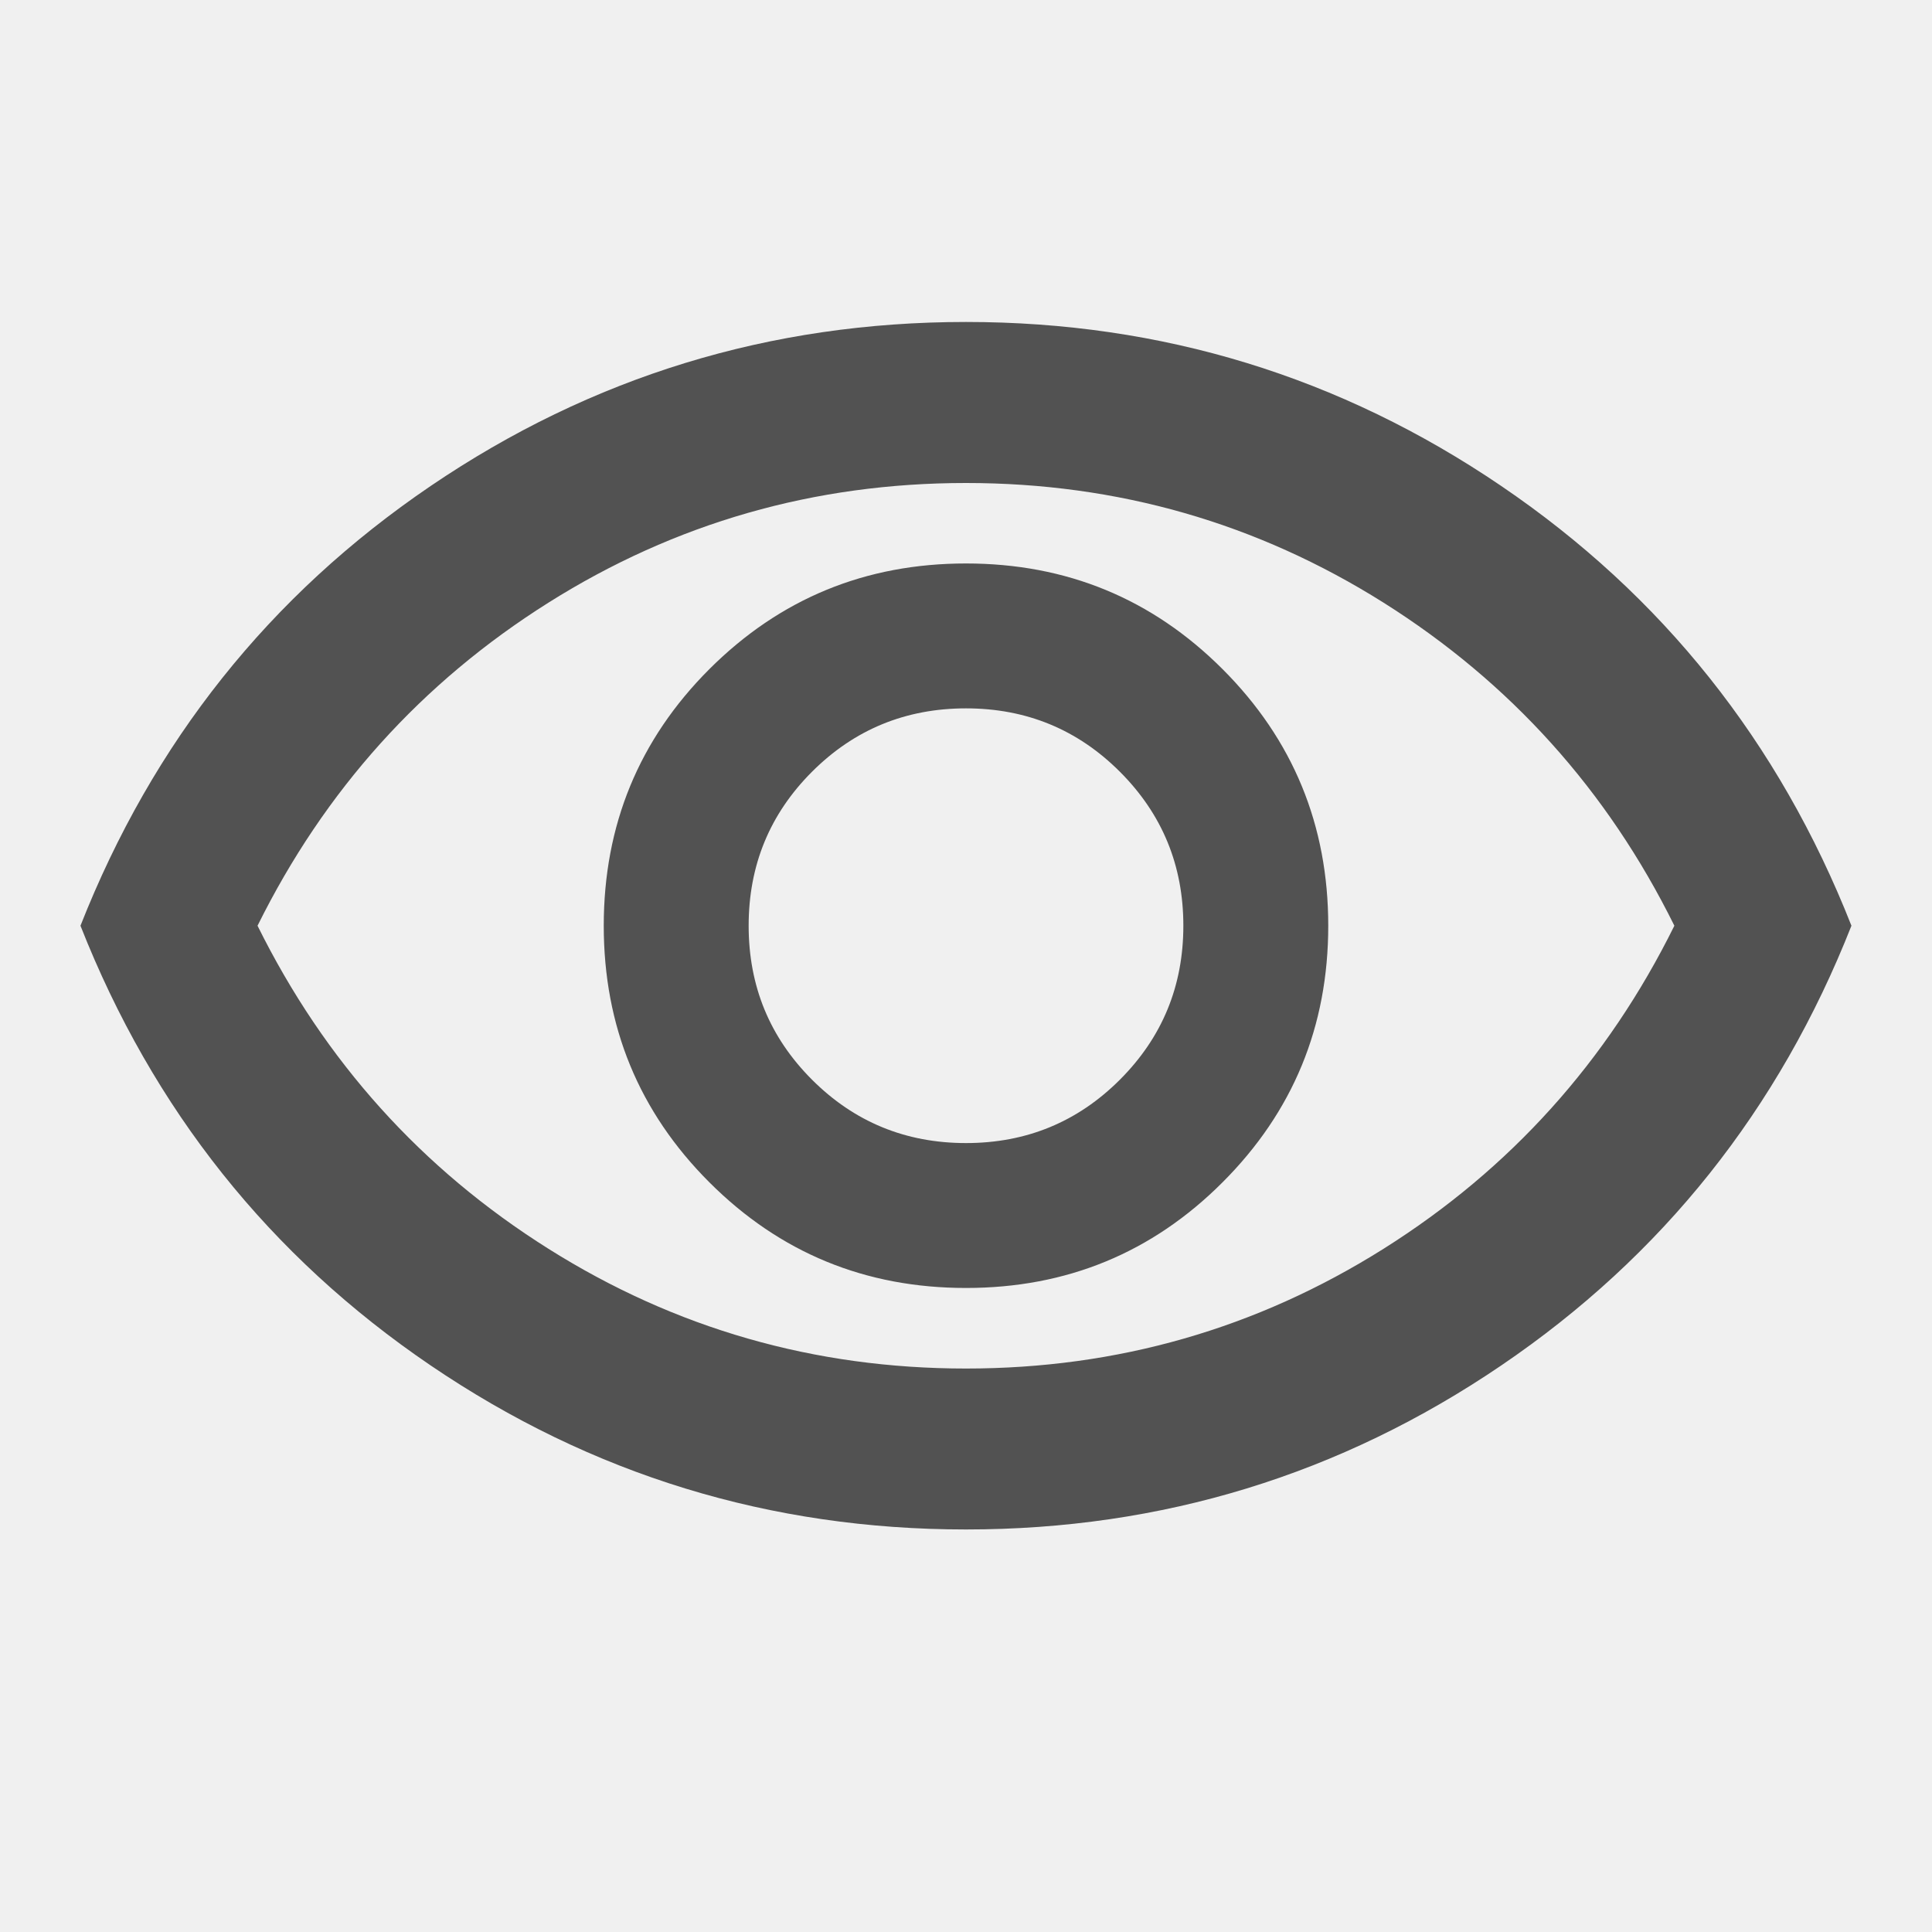
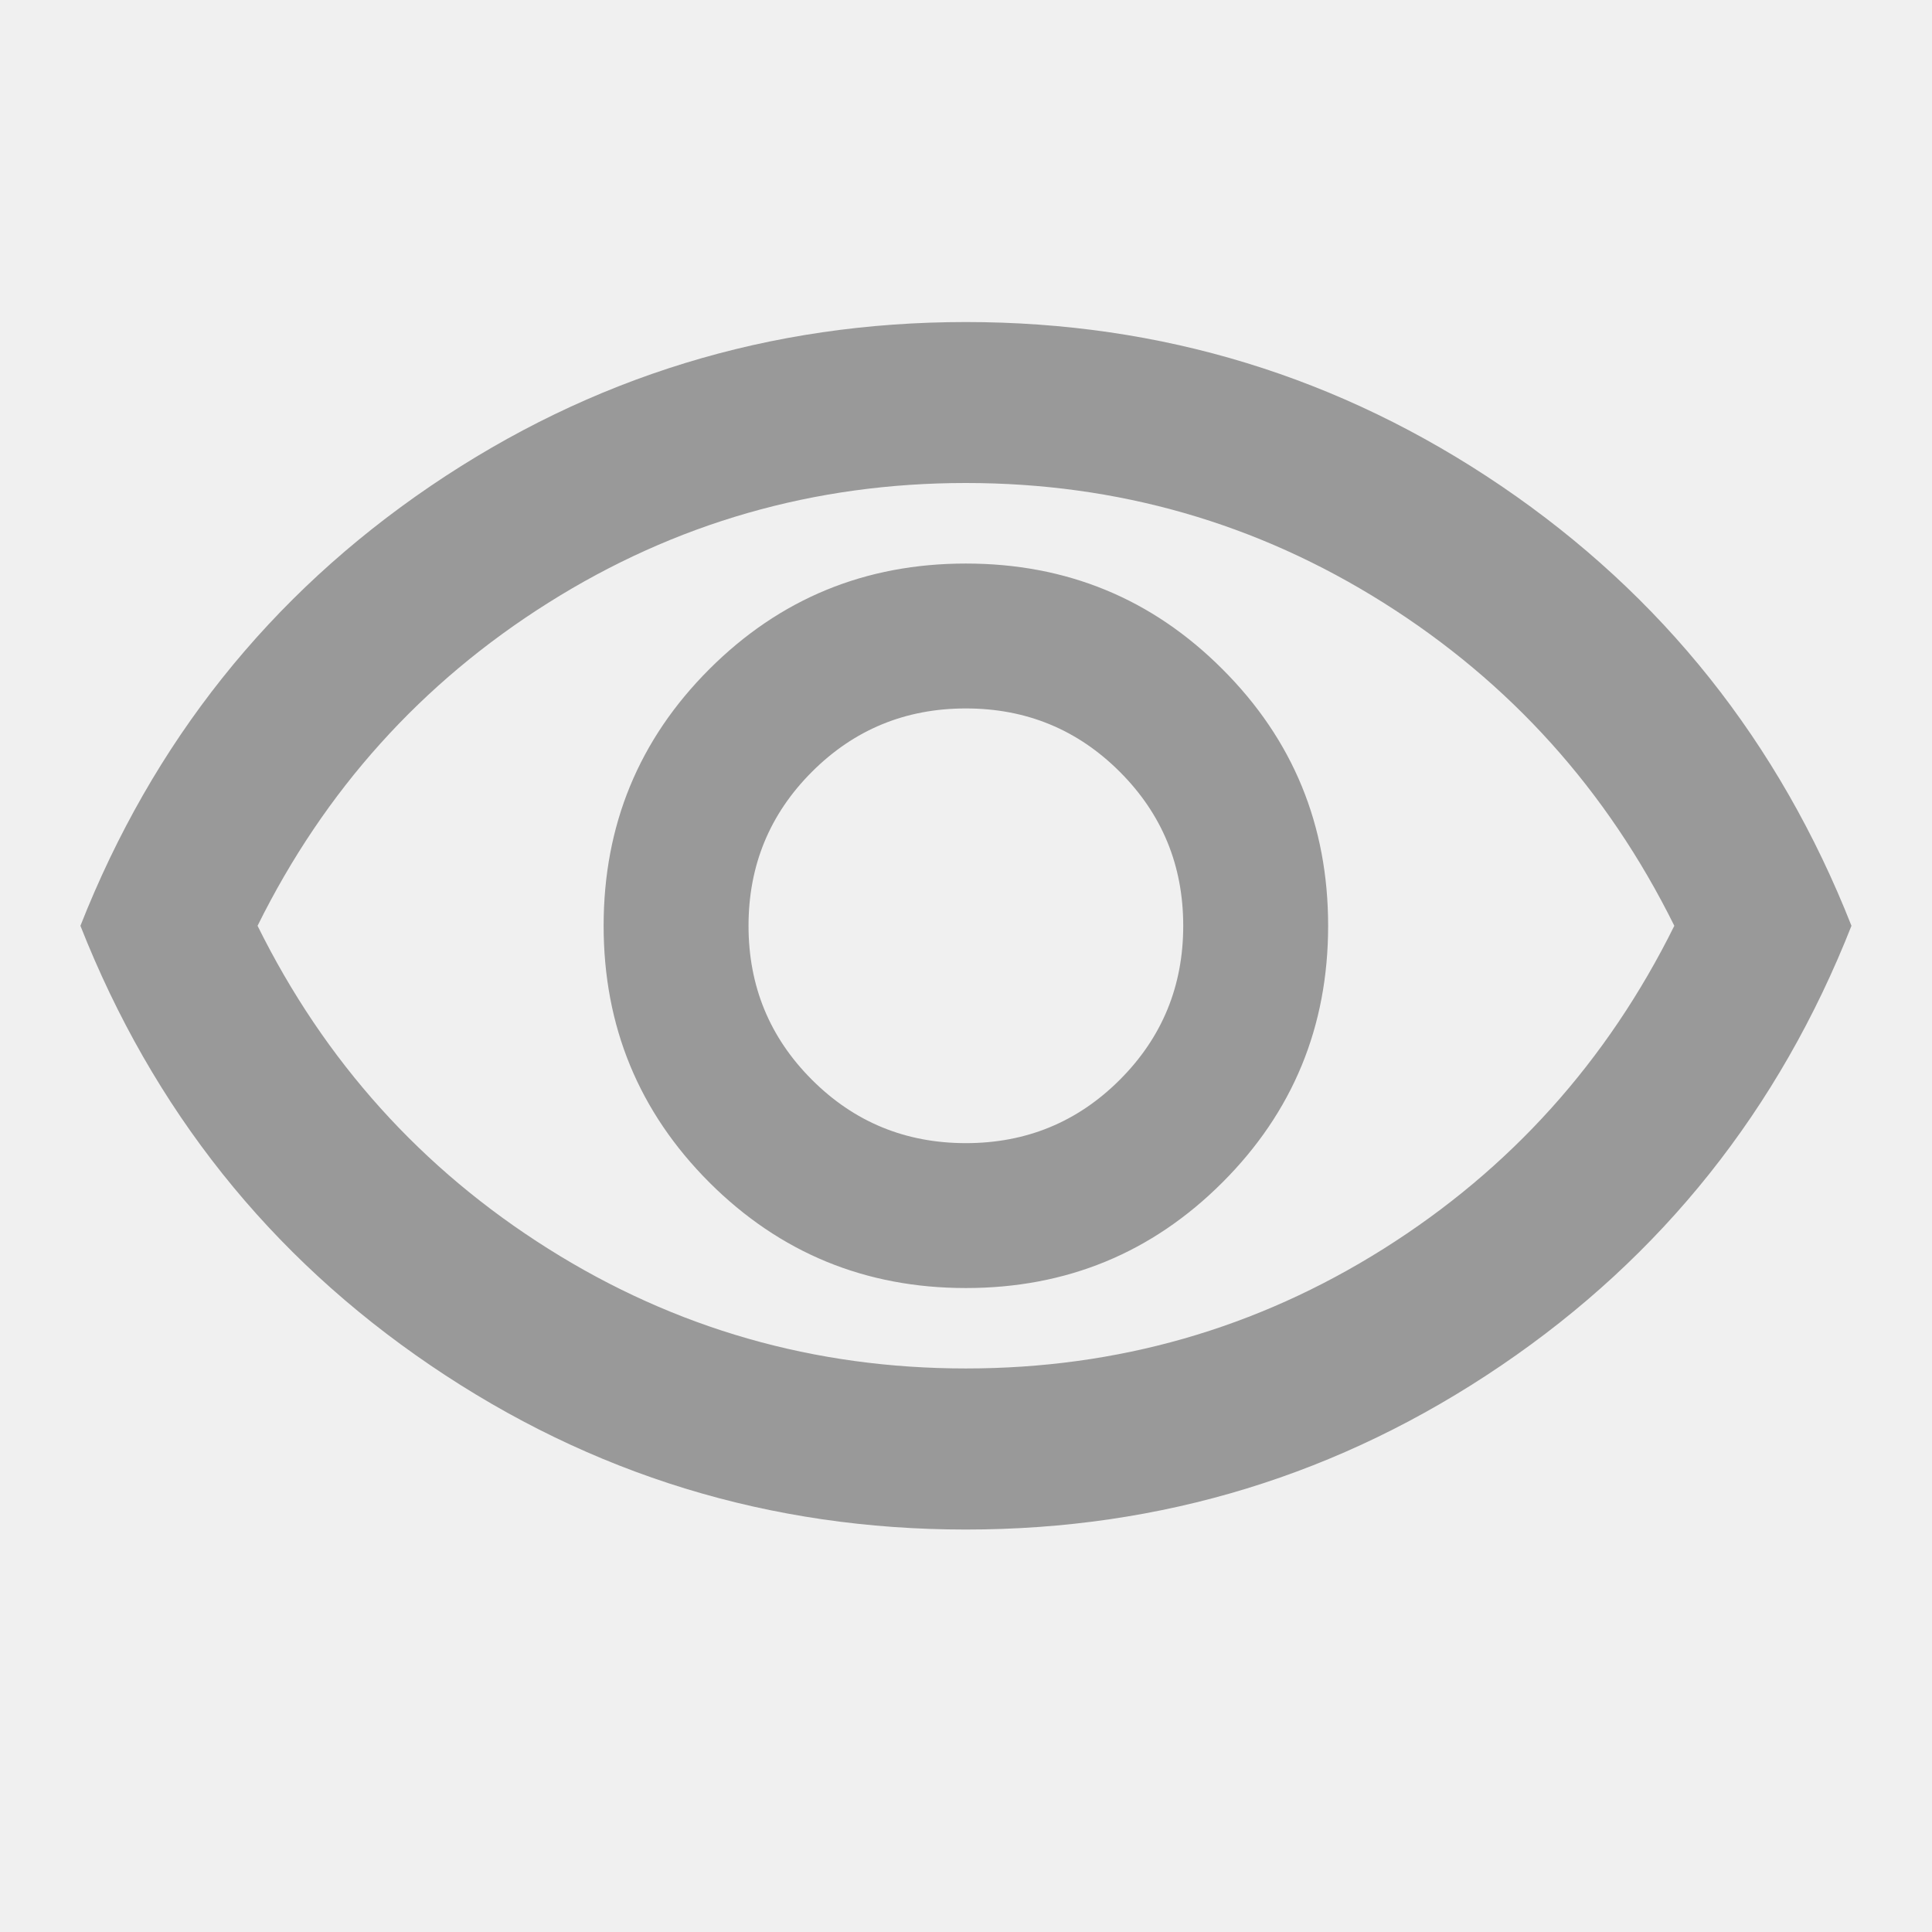
- <svg xmlns="http://www.w3.org/2000/svg" width="20" height="20" viewBox="0 0 20 20" fill="none">
-   <g clip-path="url(#clip0_3433_16325)">
-     <mask id="mask0_3433_16325" style="mask-type:alpha" maskUnits="userSpaceOnUse" x="0" y="0" width="20" height="20">
-       <rect width="20" height="20" fill="#D9D9D9" />
+ <svg xmlns="http://www.w3.org/2000/svg" width="16" height="16" viewBox="0 0 16 16" fill="none">
+   <g clip-path="url(#clip0_3109_31243)">
+     <mask id="mask0_3109_31243" style="mask-type:alpha" maskUnits="userSpaceOnUse" x="0" y="0" width="16" height="16">
+       <rect width="16" height="16" fill="#D9D9D9" />
    </mask>
-     <g mask="url(#mask0_3433_16325)">
-       <path d="M12.656 12.239C13.385 11.51 13.75 10.625 13.75 9.583C13.75 8.542 13.385 7.656 12.656 6.927C11.927 6.198 11.041 5.833 10 5.833C8.958 5.833 8.073 6.198 7.343 6.927C6.614 7.656 6.25 8.542 6.25 9.583C6.25 10.625 6.614 11.51 7.343 12.239C8.073 12.969 8.958 13.333 10 13.333C11.041 13.333 11.927 12.969 12.656 12.239ZM8.406 11.177C7.968 10.739 7.75 10.208 7.75 9.583C7.75 8.958 7.968 8.427 8.406 7.989C8.843 7.552 9.375 7.333 10 7.333C10.625 7.333 11.156 7.552 11.593 7.989C12.031 8.427 12.25 8.958 12.25 9.583C12.25 10.208 12.031 10.739 11.593 11.177C11.156 11.614 10.625 11.833 10 11.833C9.375 11.833 8.843 11.614 8.406 11.177ZM4.458 14.135C2.791 13.003 1.583 11.486 0.833 9.583C1.583 7.68 2.791 6.163 4.458 5.031C6.125 3.899 7.972 3.333 10 3.333C12.027 3.333 13.875 3.899 15.541 5.031C17.208 6.163 18.416 7.68 19.166 9.583C18.416 11.486 17.208 13.003 15.541 14.135C13.875 15.267 12.027 15.833 10 15.833C7.972 15.833 6.125 15.267 4.458 14.135ZM14.323 12.927C15.635 12.101 16.639 10.986 17.333 9.583C16.639 8.18 15.635 7.066 14.323 6.239C13.01 5.413 11.569 5 10 5C8.43 5 6.989 5.413 5.677 6.239C4.364 7.066 3.361 8.18 2.666 9.583C3.361 10.986 4.364 12.101 5.677 12.927C6.989 13.753 8.43 14.167 10 14.167C11.569 14.167 13.01 13.753 14.323 12.927Z" fill="#525252" />
+     <g mask="url(#mask0_3109_31243)">
+       <path d="M10.124 9.792C10.708 9.208 10.999 8.5 10.999 7.667C10.999 6.833 10.708 6.125 10.124 5.542C9.541 4.958 8.833 4.667 7.999 4.667C7.166 4.667 6.458 4.958 5.874 5.542C5.291 6.125 4.999 6.833 4.999 7.667C4.999 8.5 5.291 9.208 5.874 9.792C6.458 10.375 7.166 10.667 7.999 10.667C8.833 10.667 9.541 10.375 10.124 9.792ZM6.724 8.942C6.374 8.592 6.199 8.167 6.199 7.667C6.199 7.167 6.374 6.742 6.724 6.392C7.074 6.042 7.499 5.867 7.999 5.867C8.499 5.867 8.924 6.042 9.274 6.392C9.624 6.742 9.799 7.167 9.799 7.667C9.799 8.167 9.624 8.592 9.274 8.942C8.924 9.292 8.499 9.467 7.999 9.467C7.499 9.467 7.074 9.292 6.724 8.942ZM3.566 11.308C2.233 10.403 1.266 9.189 0.666 7.667C1.266 6.145 2.233 4.931 3.566 4.025C4.899 3.12 6.377 2.667 7.999 2.667C9.622 2.667 11.099 3.12 12.433 4.025C13.766 4.931 14.733 6.145 15.333 7.667C14.733 9.189 13.766 10.403 12.433 11.308C11.099 12.214 9.622 12.667 7.999 12.667C6.377 12.667 4.899 12.214 3.566 11.308ZM11.458 10.342C12.508 9.681 13.31 8.789 13.866 7.667C13.31 6.545 12.508 5.653 11.458 4.992C10.408 4.331 9.255 4 7.999 4C6.744 4 5.591 4.331 4.541 4.992C3.491 5.653 2.688 6.545 2.133 7.667C2.688 8.789 3.491 9.681 4.541 10.342C5.591 11.003 6.744 11.333 7.999 11.333C9.255 11.333 10.408 11.003 11.458 10.342Z" fill="#999999" />
    </g>
  </g>
  <defs>
-     <clipPath id="clip0_3433_16325">
-       <rect width="20" height="20" fill="white" />
+     <clipPath id="clip0_3109_31243">
+       <rect width="16" height="16" fill="white" />
    </clipPath>
  </defs>
</svg>
